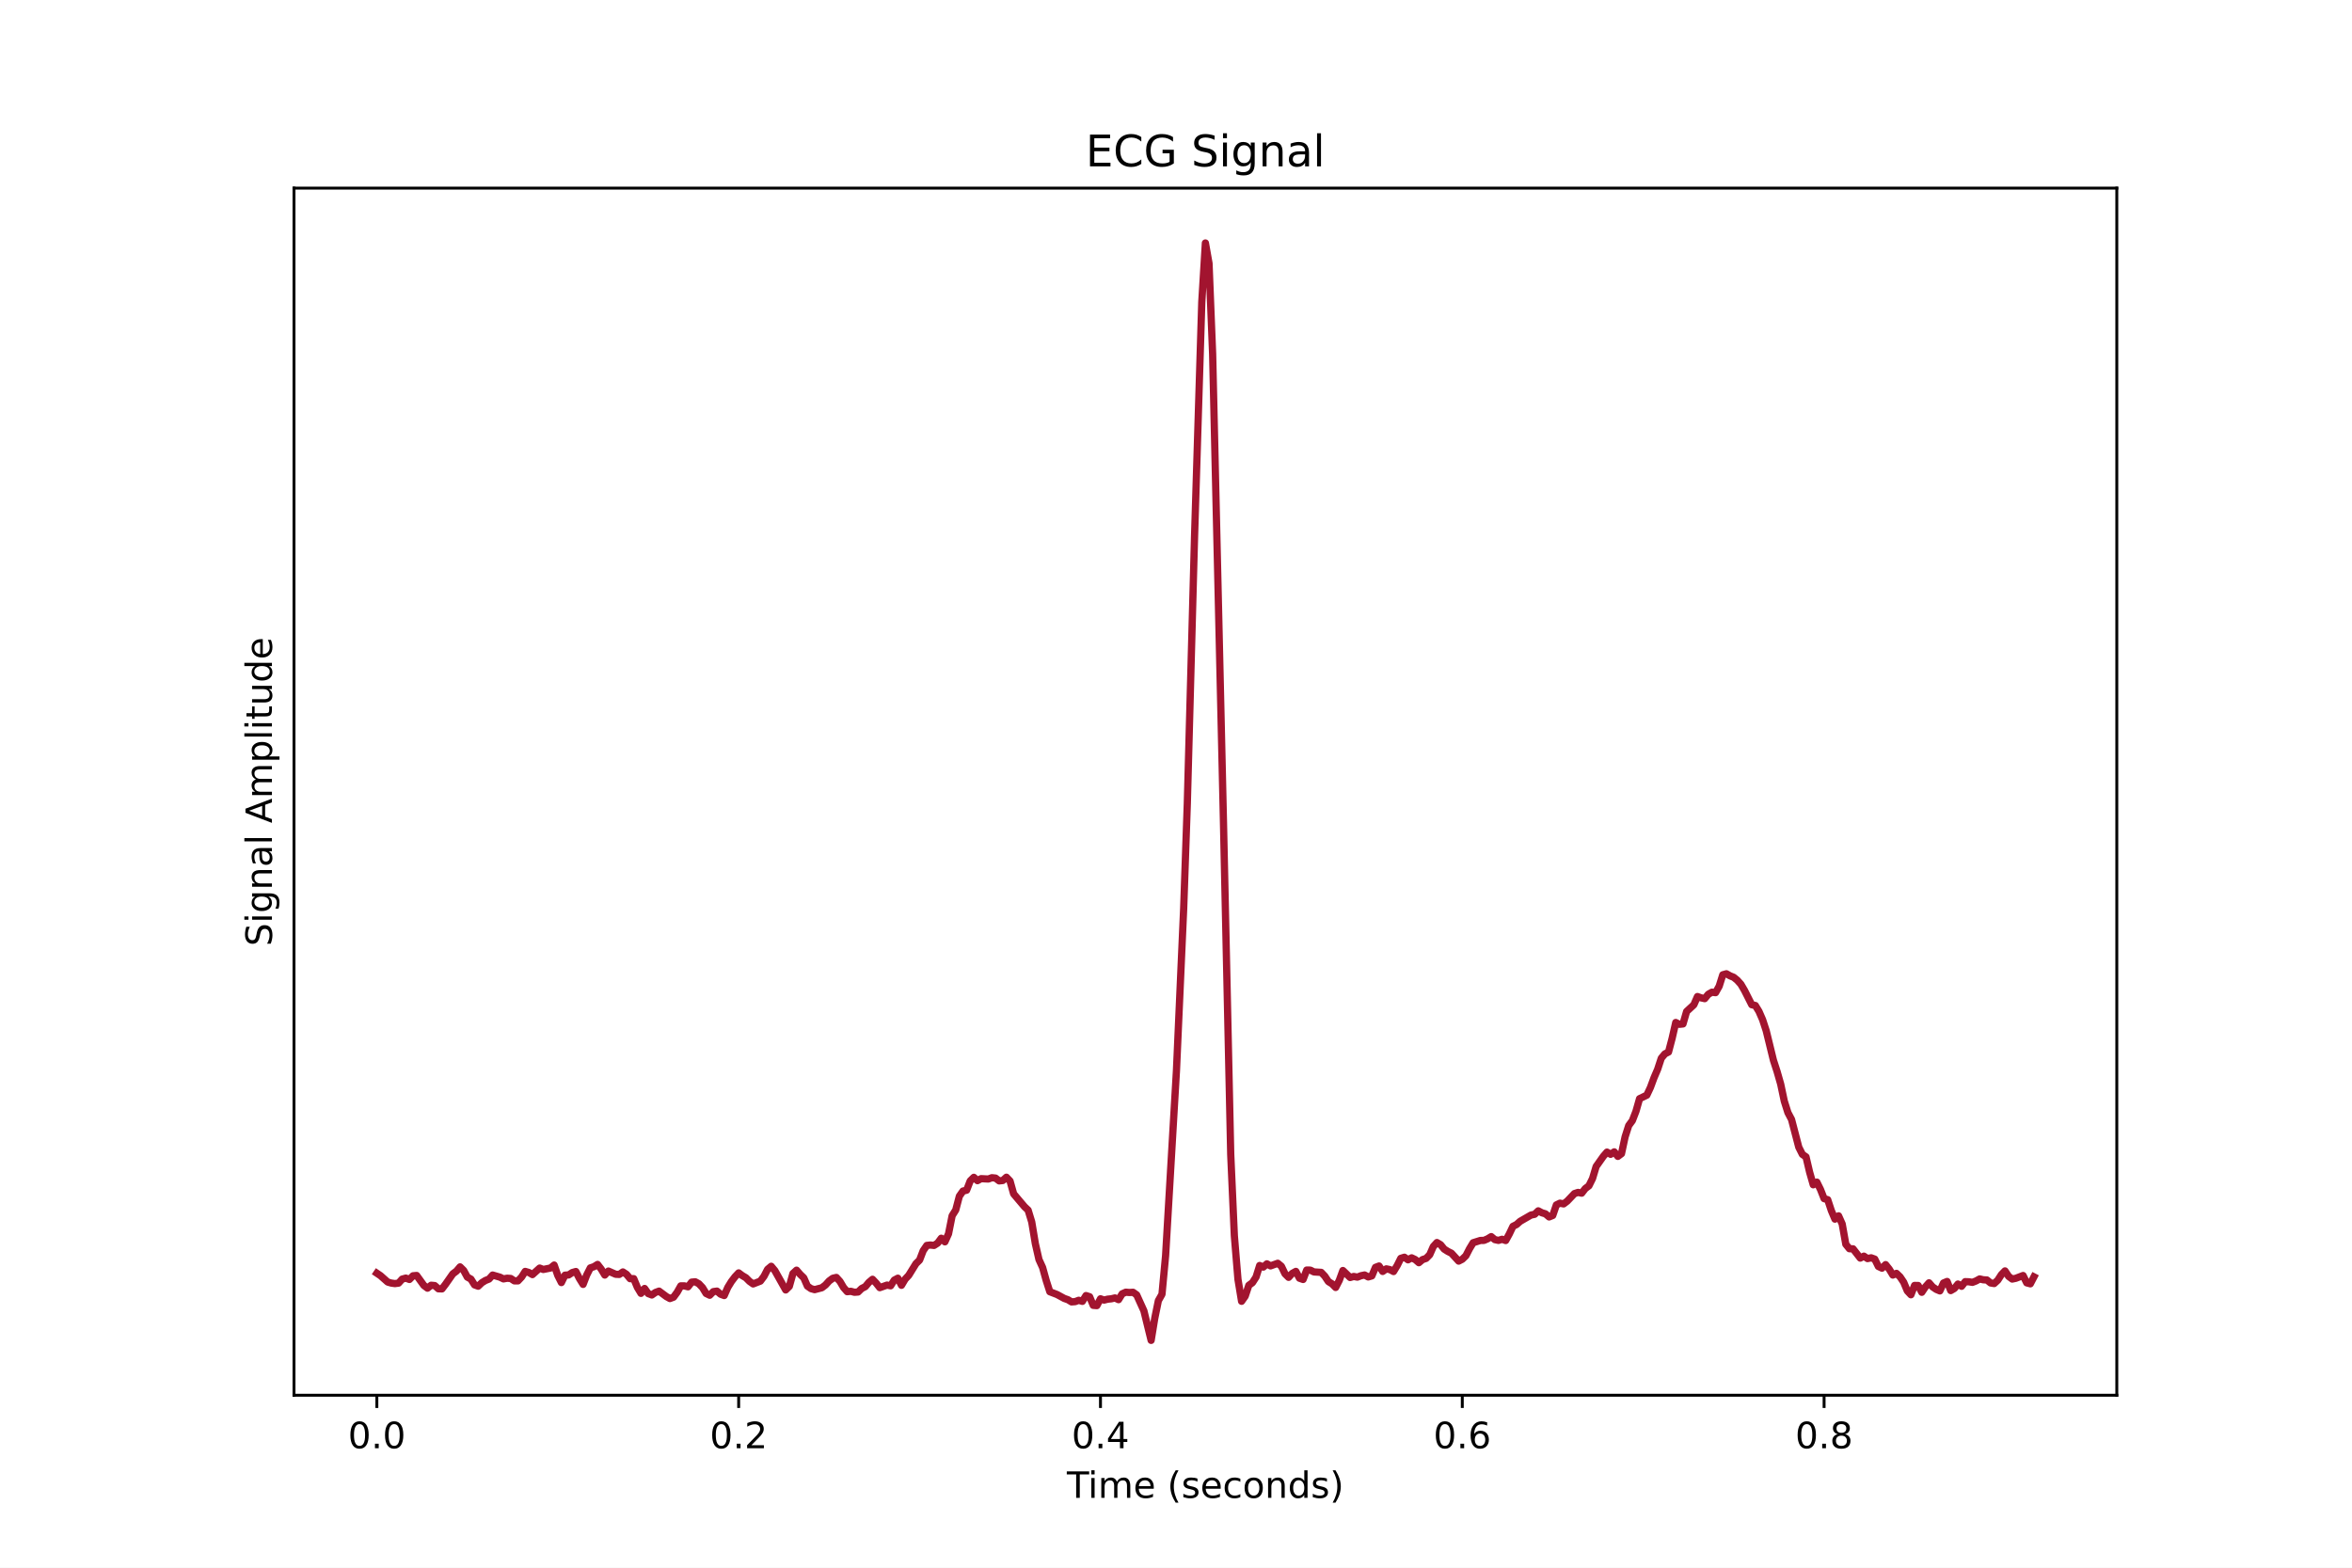
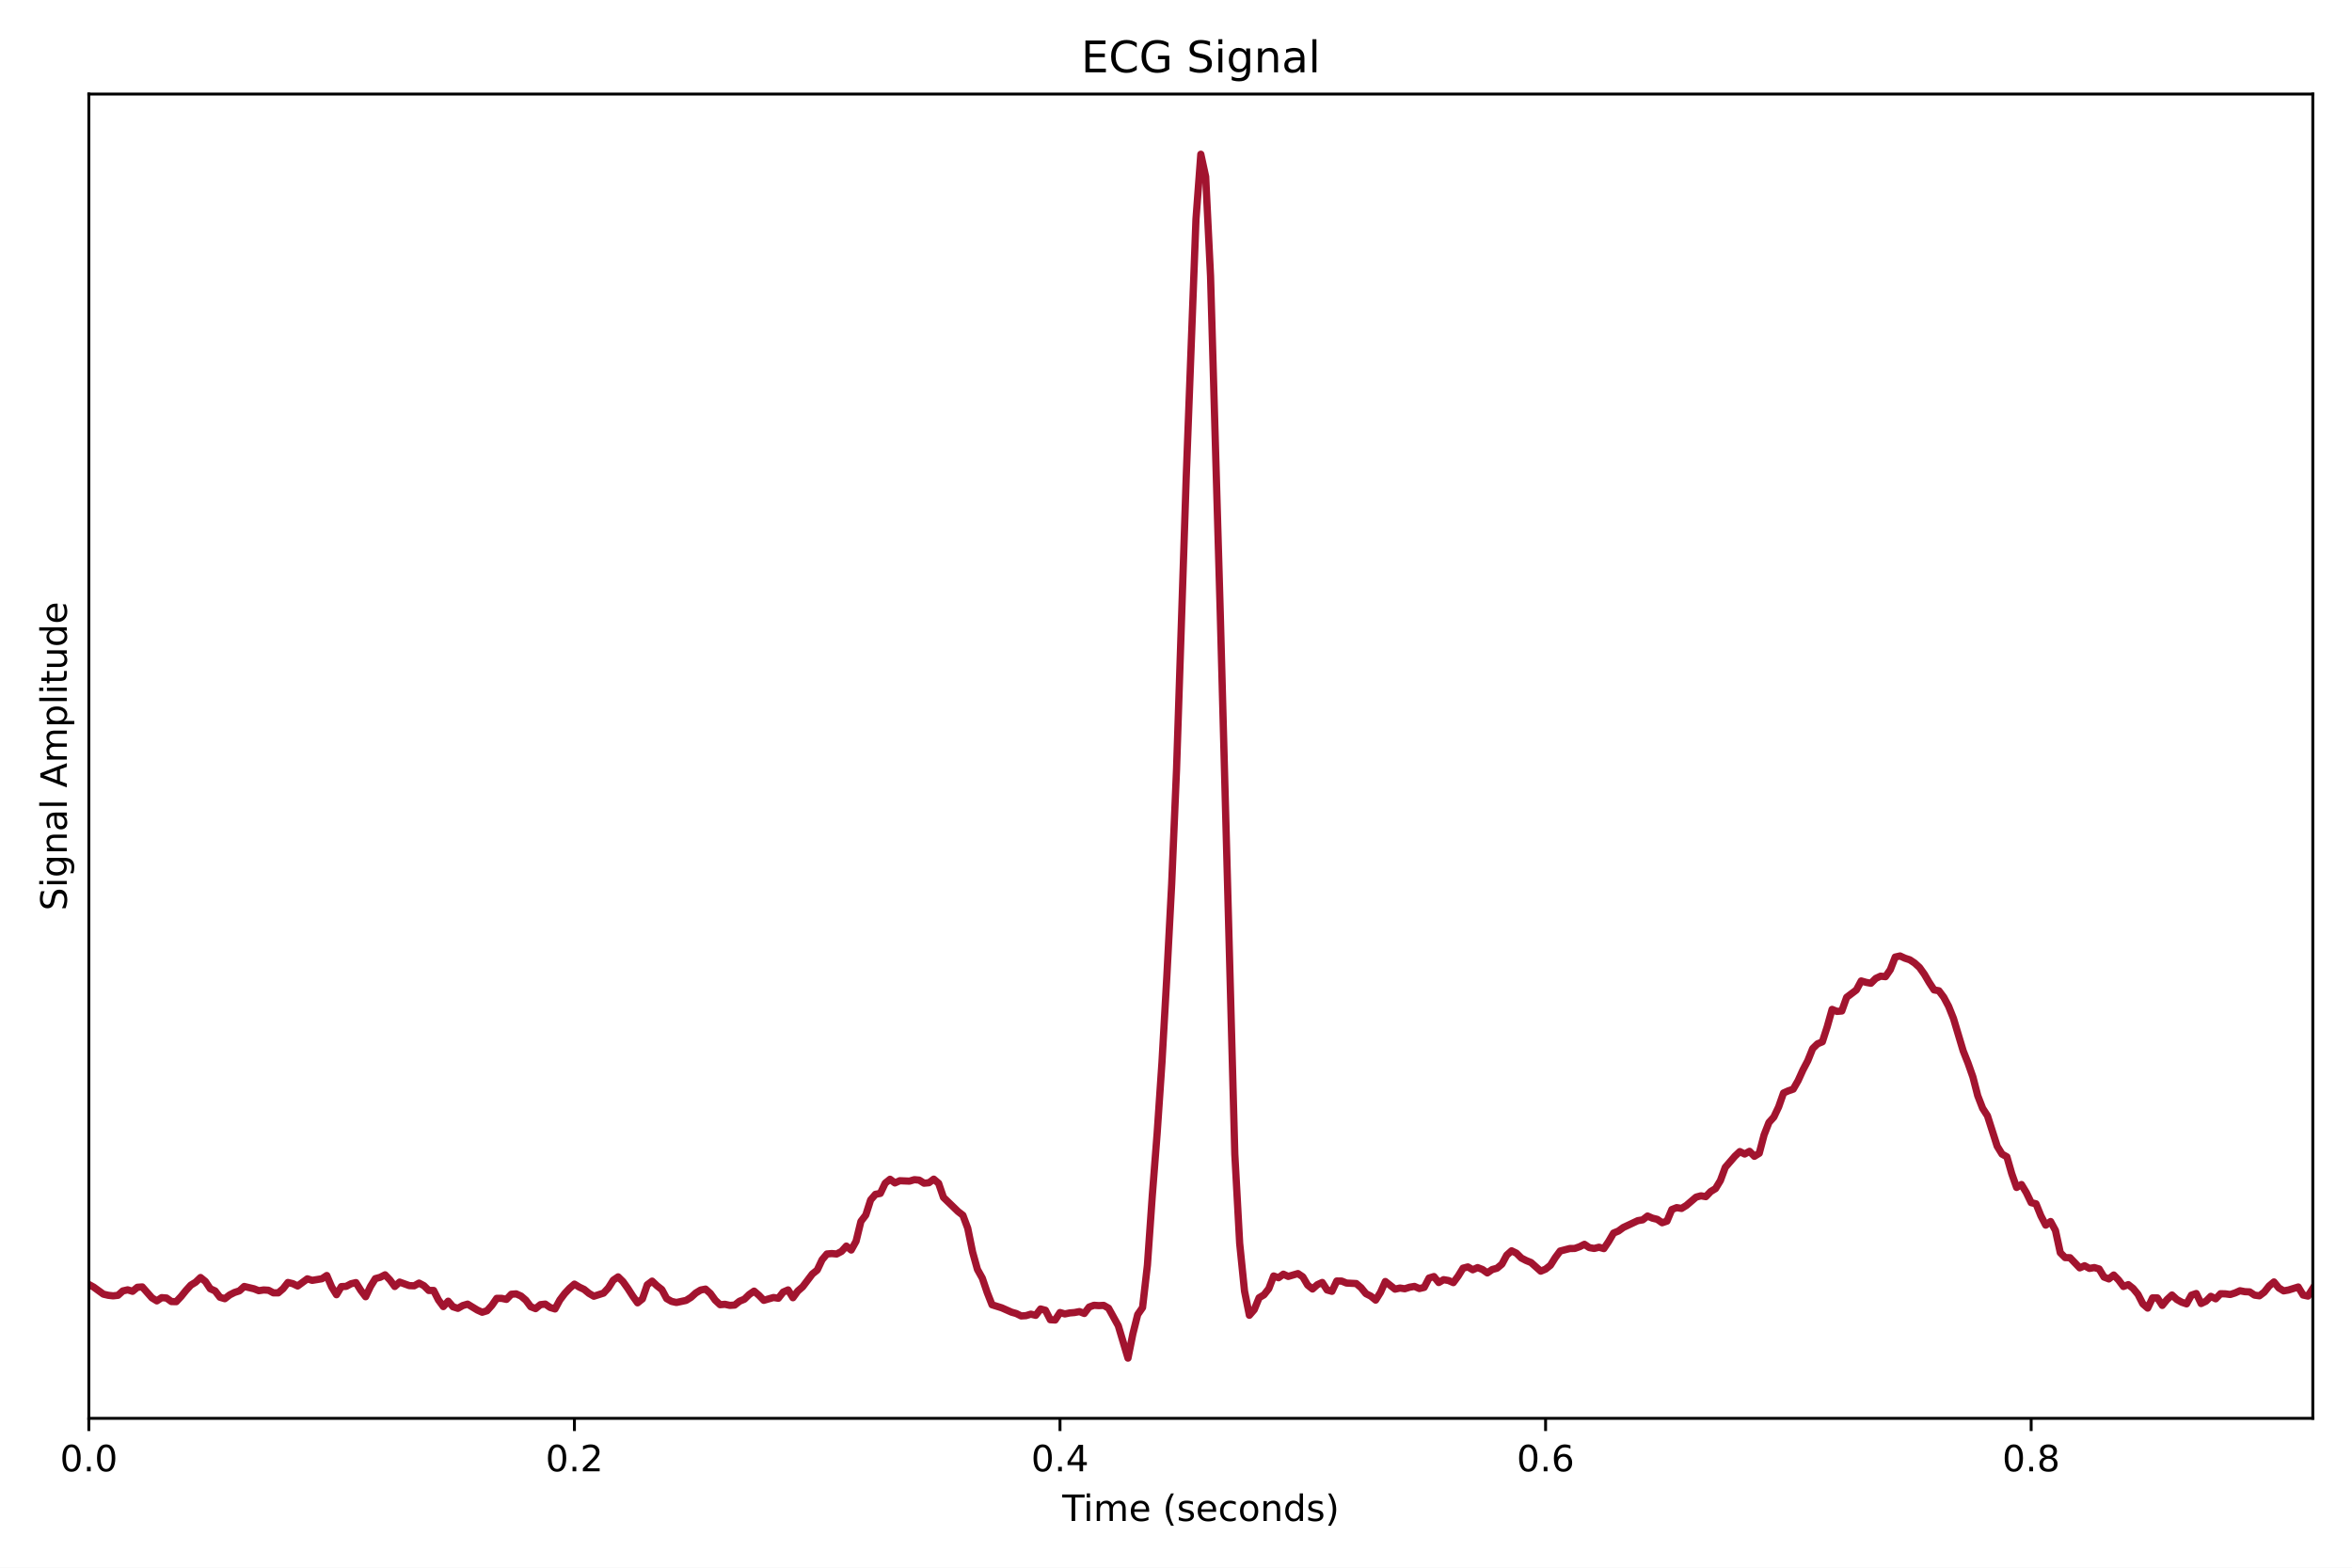
<svg xmlns="http://www.w3.org/2000/svg" xmlns:xlink="http://www.w3.org/1999/xlink" width="648pt" height="432pt" viewBox="0 0 648 432" version="1.1">
  <defs>
    <style type="text/css">*{stroke-linejoin: round; stroke-linecap: butt}</style>
  </defs>
  <g id="figure_1">
    <g id="patch_1">
      <path d="M 0 432  L 648 432  L 648 0  L 0 0  z " style="fill: #ffffff" />
    </g>
    <g id="axes_1">
      <g id="patch_2">
-         <path d="M 81 384.48  L 583.2 384.48  L 583.2 51.84  L 81 51.84  z " style="fill: #ffffff" />
+         <path d="M 24.478 390.844  L 637.2 390.844  L 637.2 25.918  L 24.478 25.918  z " style="fill: #ffffff" />
      </g>
      <g id="matplotlib.axis_1">
        <g id="xtick_1">
          <g id="line2d_1">
            <defs>
-               <path id="mf7579b52f8" d="M 0 0  L 0 3.5  " style="stroke: #000000; stroke-width: 0.8" />
+               <path id="m1f6e6f1a3e" d="M 0 0  L 0 3.5  " style="stroke: #000000; stroke-width: 0.8" />
            </defs>
            <g>
-               <use xlink:href="#mf7579b52f8" x="103.827" y="384.48" style="stroke: #000000; stroke-width: 0.8" />
+               <use xlink:href="#m1f6e6f1a3e" x="24.478" y="390.844" style="stroke: #000000; stroke-width: 0.8" />
            </g>
          </g>
          <g id="text_1">
-             <g transform="translate(95.87571 399.0784) scale(0.1 -0.1)">
+             <g transform="translate(16.52656 405.4422) scale(0.1 -0.1)">
              <defs>
                <path id="DejaVuSans-30" d="M 2034 4250  Q 1547 4250 1301 3770  Q 1056 3291 1056 2328  Q 1056 1369 1301 889  Q 1547 409 2034 409  Q 2525 409 2770 889  Q 3016 1369 3016 2328  Q 3016 3291 2770 3770  Q 2525 4250 2034 4250  z M 2034 4750  Q 2819 4750 3233 4129  Q 3647 3509 3647 2328  Q 3647 1150 3233 529  Q 2819 -91 2034 -91  Q 1250 -91 836 529  Q 422 1150 422 2328  Q 422 3509 836 4129  Q 1250 4750 2034 4750  z " transform="scale(0.015625)" />
                <path id="DejaVuSans-2e" d="M 684 794  L 1344 794  L 1344 0  L 684 0  L 684 794  z " transform="scale(0.015625)" />
              </defs>
              <use xlink:href="#DejaVuSans-30" />
              <use xlink:href="#DejaVuSans-2e" transform="translate(63.62305 0)" />
              <use xlink:href="#DejaVuSans-30" transform="translate(95.41016 0)" />
            </g>
          </g>
        </g>
        <g id="xtick_2">
          <g id="line2d_2">
            <g>
-               <use xlink:href="#mf7579b52f8" x="203.51" y="384.48" style="stroke: #000000; stroke-width: 0.8" />
+               <use xlink:href="#m1f6e6f1a3e" x="158.26" y="390.844" style="stroke: #000000; stroke-width: 0.8" />
            </g>
          </g>
          <g id="text_2">
-             <g transform="translate(195.5581 399.0784) scale(0.1 -0.1)">
+             <g transform="translate(150.3086 405.4422) scale(0.1 -0.1)">
              <defs>
                <path id="DejaVuSans-32" d="M 1228 531  L 3431 531  L 3431 0  L 469 0  L 469 531  Q 828 903 1448 1529  Q 2069 2156 2228 2338  Q 2531 2678 2651 2914  Q 2772 3150 2772 3378  Q 2772 3750 2511 3984  Q 2250 4219 1831 4219  Q 1534 4219 1204 4116  Q 875 4013 500 3803  L 500 4441  Q 881 4594 1212 4672  Q 1544 4750 1819 4750  Q 2544 4750 2975 4387  Q 3406 4025 3406 3419  Q 3406 3131 3298 2873  Q 3191 2616 2906 2266  Q 2828 2175 2409 1742  Q 1991 1309 1228 531  z " transform="scale(0.015625)" />
              </defs>
              <use xlink:href="#DejaVuSans-30" />
              <use xlink:href="#DejaVuSans-2e" transform="translate(63.62305 0)" />
              <use xlink:href="#DejaVuSans-32" transform="translate(95.41016 0)" />
            </g>
          </g>
        </g>
        <g id="xtick_3">
          <g id="line2d_3">
            <g>
-               <use xlink:href="#mf7579b52f8" x="303.192" y="384.48" style="stroke: #000000; stroke-width: 0.8" />
+               <use xlink:href="#m1f6e6f1a3e" x="292.042" y="390.844" style="stroke: #000000; stroke-width: 0.8" />
            </g>
          </g>
          <g id="text_3">
-             <g transform="translate(295.2405 399.0784) scale(0.1 -0.1)">
+             <g transform="translate(284.0907 405.4422) scale(0.1 -0.1)">
              <defs>
                <path id="DejaVuSans-34" d="M 2419 4116  L 825 1625  L 2419 1625  L 2419 4116  z M 2253 4666  L 3047 4666  L 3047 1625  L 3713 1625  L 3713 1100  L 3047 1100  L 3047 0  L 2419 0  L 2419 1100  L 313 1100  L 313 1709  L 2253 4666  z " transform="scale(0.015625)" />
              </defs>
              <use xlink:href="#DejaVuSans-30" />
              <use xlink:href="#DejaVuSans-2e" transform="translate(63.62305 0)" />
              <use xlink:href="#DejaVuSans-34" transform="translate(95.41016 0)" />
            </g>
          </g>
        </g>
        <g id="xtick_4">
          <g id="line2d_4">
            <g>
-               <use xlink:href="#mf7579b52f8" x="402.875" y="384.48" style="stroke: #000000; stroke-width: 0.8" />
+               <use xlink:href="#m1f6e6f1a3e" x="425.824" y="390.844" style="stroke: #000000; stroke-width: 0.8" />
            </g>
          </g>
          <g id="text_4">
-             <g transform="translate(394.923 399.0784) scale(0.1 -0.1)">
+             <g transform="translate(417.8728 405.4422) scale(0.1 -0.1)">
              <defs>
                <path id="DejaVuSans-36" d="M 2113 2584  Q 1688 2584 1439 2293  Q 1191 2003 1191 1497  Q 1191 994 1439 701  Q 1688 409 2113 409  Q 2538 409 2786 701  Q 3034 994 3034 1497  Q 3034 2003 2786 2293  Q 2538 2584 2113 2584  z M 3366 4563  L 3366 3988  Q 3128 4100 2886 4159  Q 2644 4219 2406 4219  Q 1781 4219 1451 3797  Q 1122 3375 1075 2522  Q 1259 2794 1537 2939  Q 1816 3084 2150 3084  Q 2853 3084 3261 2657  Q 3669 2231 3669 1497  Q 3669 778 3244 343  Q 2819 -91 2113 -91  Q 1303 -91 875 529  Q 447 1150 447 2328  Q 447 3434 972 4092  Q 1497 4750 2381 4750  Q 2619 4750 2861 4703  Q 3103 4656 3366 4563  z " transform="scale(0.015625)" />
              </defs>
              <use xlink:href="#DejaVuSans-30" />
              <use xlink:href="#DejaVuSans-2e" transform="translate(63.62305 0)" />
              <use xlink:href="#DejaVuSans-36" transform="translate(95.41016 0)" />
            </g>
          </g>
        </g>
        <g id="xtick_5">
          <g id="line2d_5">
            <g>
-               <use xlink:href="#mf7579b52f8" x="502.557" y="384.48" style="stroke: #000000; stroke-width: 0.8" />
+               <use xlink:href="#m1f6e6f1a3e" x="559.606" y="390.844" style="stroke: #000000; stroke-width: 0.8" />
            </g>
          </g>
          <g id="text_5">
-             <g transform="translate(494.6054 399.0784) scale(0.1 -0.1)">
+             <g transform="translate(551.6548 405.4422) scale(0.1 -0.1)">
              <defs>
                <path id="DejaVuSans-38" d="M 2034 2216  Q 1584 2216 1326 1975  Q 1069 1734 1069 1313  Q 1069 891 1326 650  Q 1584 409 2034 409  Q 2484 409 2743 651  Q 3003 894 3003 1313  Q 3003 1734 2745 1975  Q 2488 2216 2034 2216  z M 1403 2484  Q 997 2584 770 2862  Q 544 3141 544 3541  Q 544 4100 942 4425  Q 1341 4750 2034 4750  Q 2731 4750 3128 4425  Q 3525 4100 3525 3541  Q 3525 3141 3298 2862  Q 3072 2584 2669 2484  Q 3125 2378 3379 2068  Q 3634 1759 3634 1313  Q 3634 634 3220 271  Q 2806 -91 2034 -91  Q 1263 -91 848 271  Q 434 634 434 1313  Q 434 1759 690 2068  Q 947 2378 1403 2484  z M 1172 3481  Q 1172 3119 1398 2916  Q 1625 2713 2034 2713  Q 2441 2713 2670 2916  Q 2900 3119 2900 3481  Q 2900 3844 2670 4047  Q 2441 4250 2034 4250  Q 1625 4250 1398 4047  Q 1172 3844 1172 3481  z " transform="scale(0.015625)" />
              </defs>
              <use xlink:href="#DejaVuSans-30" />
              <use xlink:href="#DejaVuSans-2e" transform="translate(63.62305 0)" />
              <use xlink:href="#DejaVuSans-38" transform="translate(95.41016 0)" />
            </g>
          </g>
        </g>
        <g id="text_6">
-           <g transform="translate(293.9383 412.7566) scale(0.1 -0.1)">
+           <g transform="translate(292.6773 419.1203) scale(0.1 -0.1)">
            <defs>
              <path id="DejaVuSans-54" d="M -19 4666  L 3928 4666  L 3928 4134  L 2272 4134  L 2272 0  L 1638 0  L 1638 4134  L -19 4134  L -19 4666  z " transform="scale(0.015625)" />
              <path id="DejaVuSans-69" d="M 603 3500  L 1178 3500  L 1178 0  L 603 0  L 603 3500  z M 603 4863  L 1178 4863  L 1178 4134  L 603 4134  L 603 4863  z " transform="scale(0.015625)" />
              <path id="DejaVuSans-6d" d="M 3328 2828  Q 3544 3216 3844 3400  Q 4144 3584 4550 3584  Q 5097 3584 5394 3201  Q 5691 2819 5691 2113  L 5691 0  L 5113 0  L 5113 2094  Q 5113 2597 4934 2840  Q 4756 3084 4391 3084  Q 3944 3084 3684 2787  Q 3425 2491 3425 1978  L 3425 0  L 2847 0  L 2847 2094  Q 2847 2600 2669 2842  Q 2491 3084 2119 3084  Q 1678 3084 1418 2786  Q 1159 2488 1159 1978  L 1159 0  L 581 0  L 581 3500  L 1159 3500  L 1159 2956  Q 1356 3278 1631 3431  Q 1906 3584 2284 3584  Q 2666 3584 2933 3390  Q 3200 3197 3328 2828  z " transform="scale(0.015625)" />
              <path id="DejaVuSans-65" d="M 3597 1894  L 3597 1613  L 953 1613  Q 991 1019 1311 708  Q 1631 397 2203 397  Q 2534 397 2845 478  Q 3156 559 3463 722  L 3463 178  Q 3153 47 2828 -22  Q 2503 -91 2169 -91  Q 1331 -91 842 396  Q 353 884 353 1716  Q 353 2575 817 3079  Q 1281 3584 2069 3584  Q 2775 3584 3186 3129  Q 3597 2675 3597 1894  z M 3022 2063  Q 3016 2534 2758 2815  Q 2500 3097 2075 3097  Q 1594 3097 1305 2825  Q 1016 2553 972 2059  L 3022 2063  z " transform="scale(0.015625)" />
              <path id="DejaVuSans-20" transform="scale(0.015625)" />
              <path id="DejaVuSans-28" d="M 1984 4856  Q 1566 4138 1362 3434  Q 1159 2731 1159 2009  Q 1159 1288 1364 580  Q 1569 -128 1984 -844  L 1484 -844  Q 1016 -109 783 600  Q 550 1309 550 2009  Q 550 2706 781 3412  Q 1013 4119 1484 4856  L 1984 4856  z " transform="scale(0.015625)" />
              <path id="DejaVuSans-73" d="M 2834 3397  L 2834 2853  Q 2591 2978 2328 3040  Q 2066 3103 1784 3103  Q 1356 3103 1142 2972  Q 928 2841 928 2578  Q 928 2378 1081 2264  Q 1234 2150 1697 2047  L 1894 2003  Q 2506 1872 2764 1633  Q 3022 1394 3022 966  Q 3022 478 2636 193  Q 2250 -91 1575 -91  Q 1294 -91 989 -36  Q 684 19 347 128  L 347 722  Q 666 556 975 473  Q 1284 391 1588 391  Q 1994 391 2212 530  Q 2431 669 2431 922  Q 2431 1156 2273 1281  Q 2116 1406 1581 1522  L 1381 1569  Q 847 1681 609 1914  Q 372 2147 372 2553  Q 372 3047 722 3315  Q 1072 3584 1716 3584  Q 2034 3584 2315 3537  Q 2597 3491 2834 3397  z " transform="scale(0.015625)" />
              <path id="DejaVuSans-63" d="M 3122 3366  L 3122 2828  Q 2878 2963 2633 3030  Q 2388 3097 2138 3097  Q 1578 3097 1268 2742  Q 959 2388 959 1747  Q 959 1106 1268 751  Q 1578 397 2138 397  Q 2388 397 2633 464  Q 2878 531 3122 666  L 3122 134  Q 2881 22 2623 -34  Q 2366 -91 2075 -91  Q 1284 -91 818 406  Q 353 903 353 1747  Q 353 2603 823 3093  Q 1294 3584 2113 3584  Q 2378 3584 2631 3529  Q 2884 3475 3122 3366  z " transform="scale(0.015625)" />
              <path id="DejaVuSans-6f" d="M 1959 3097  Q 1497 3097 1228 2736  Q 959 2375 959 1747  Q 959 1119 1226 758  Q 1494 397 1959 397  Q 2419 397 2687 759  Q 2956 1122 2956 1747  Q 2956 2369 2687 2733  Q 2419 3097 1959 3097  z M 1959 3584  Q 2709 3584 3137 3096  Q 3566 2609 3566 1747  Q 3566 888 3137 398  Q 2709 -91 1959 -91  Q 1206 -91 779 398  Q 353 888 353 1747  Q 353 2609 779 3096  Q 1206 3584 1959 3584  z " transform="scale(0.015625)" />
              <path id="DejaVuSans-6e" d="M 3513 2113  L 3513 0  L 2938 0  L 2938 2094  Q 2938 2591 2744 2837  Q 2550 3084 2163 3084  Q 1697 3084 1428 2787  Q 1159 2491 1159 1978  L 1159 0  L 581 0  L 581 3500  L 1159 3500  L 1159 2956  Q 1366 3272 1645 3428  Q 1925 3584 2291 3584  Q 2894 3584 3203 3211  Q 3513 2838 3513 2113  z " transform="scale(0.015625)" />
              <path id="DejaVuSans-64" d="M 2906 2969  L 2906 4863  L 3481 4863  L 3481 0  L 2906 0  L 2906 525  Q 2725 213 2448 61  Q 2172 -91 1784 -91  Q 1150 -91 751 415  Q 353 922 353 1747  Q 353 2572 751 3078  Q 1150 3584 1784 3584  Q 2172 3584 2448 3432  Q 2725 3281 2906 2969  z M 947 1747  Q 947 1113 1208 752  Q 1469 391 1925 391  Q 2381 391 2643 752  Q 2906 1113 2906 1747  Q 2906 2381 2643 2742  Q 2381 3103 1925 3103  Q 1469 3103 1208 2742  Q 947 2381 947 1747  z " transform="scale(0.015625)" />
              <path id="DejaVuSans-29" d="M 513 4856  L 1013 4856  Q 1481 4119 1714 3412  Q 1947 2706 1947 2009  Q 1947 1309 1714 600  Q 1481 -109 1013 -844  L 513 -844  Q 928 -128 1133 580  Q 1338 1288 1338 2009  Q 1338 2731 1133 3434  Q 928 4138 513 4856  z " transform="scale(0.015625)" />
            </defs>
            <use xlink:href="#DejaVuSans-54" />
            <use xlink:href="#DejaVuSans-69" transform="translate(57.95898 0)" />
            <use xlink:href="#DejaVuSans-6d" transform="translate(85.74219 0)" />
            <use xlink:href="#DejaVuSans-65" transform="translate(183.1543 0)" />
            <use xlink:href="#DejaVuSans-20" transform="translate(244.6777 0)" />
            <use xlink:href="#DejaVuSans-28" transform="translate(276.4648 0)" />
            <use xlink:href="#DejaVuSans-73" transform="translate(315.4785 0)" />
            <use xlink:href="#DejaVuSans-65" transform="translate(367.5781 0)" />
            <use xlink:href="#DejaVuSans-63" transform="translate(429.1016 0)" />
            <use xlink:href="#DejaVuSans-6f" transform="translate(484.082 0)" />
            <use xlink:href="#DejaVuSans-6e" transform="translate(545.2637 0)" />
            <use xlink:href="#DejaVuSans-64" transform="translate(608.6426 0)" />
            <use xlink:href="#DejaVuSans-73" transform="translate(672.1191 0)" />
            <use xlink:href="#DejaVuSans-29" transform="translate(724.2188 0)" />
          </g>
        </g>
      </g>
      <g id="matplotlib.axis_2">
        <g id="text_7">
-           <g transform="translate(74.92031 260.7311) rotate(-90) scale(0.1 -0.1)">
+           <g transform="translate(18.39844 250.952) rotate(-90) scale(0.1 -0.1)">
            <defs>
              <path id="DejaVuSans-53" d="M 3425 4513  L 3425 3897  Q 3066 4069 2747 4153  Q 2428 4238 2131 4238  Q 1616 4238 1336 4038  Q 1056 3838 1056 3469  Q 1056 3159 1242 3001  Q 1428 2844 1947 2747  L 2328 2669  Q 3034 2534 3370 2195  Q 3706 1856 3706 1288  Q 3706 609 3251 259  Q 2797 -91 1919 -91  Q 1588 -91 1214 -16  Q 841 59 441 206  L 441 856  Q 825 641 1194 531  Q 1563 422 1919 422  Q 2459 422 2753 634  Q 3047 847 3047 1241  Q 3047 1584 2836 1778  Q 2625 1972 2144 2069  L 1759 2144  Q 1053 2284 737 2584  Q 422 2884 422 3419  Q 422 4038 858 4394  Q 1294 4750 2059 4750  Q 2388 4750 2728 4690  Q 3069 4631 3425 4513  z " transform="scale(0.015625)" />
              <path id="DejaVuSans-67" d="M 2906 1791  Q 2906 2416 2648 2759  Q 2391 3103 1925 3103  Q 1463 3103 1205 2759  Q 947 2416 947 1791  Q 947 1169 1205 825  Q 1463 481 1925 481  Q 2391 481 2648 825  Q 2906 1169 2906 1791  z M 3481 434  Q 3481 -459 3084 -895  Q 2688 -1331 1869 -1331  Q 1566 -1331 1297 -1286  Q 1028 -1241 775 -1147  L 775 -588  Q 1028 -725 1275 -790  Q 1522 -856 1778 -856  Q 2344 -856 2625 -561  Q 2906 -266 2906 331  L 2906 616  Q 2728 306 2450 153  Q 2172 0 1784 0  Q 1141 0 747 490  Q 353 981 353 1791  Q 353 2603 747 3093  Q 1141 3584 1784 3584  Q 2172 3584 2450 3431  Q 2728 3278 2906 2969  L 2906 3500  L 3481 3500  L 3481 434  z " transform="scale(0.015625)" />
              <path id="DejaVuSans-61" d="M 2194 1759  Q 1497 1759 1228 1600  Q 959 1441 959 1056  Q 959 750 1161 570  Q 1363 391 1709 391  Q 2188 391 2477 730  Q 2766 1069 2766 1631  L 2766 1759  L 2194 1759  z M 3341 1997  L 3341 0  L 2766 0  L 2766 531  Q 2569 213 2275 61  Q 1981 -91 1556 -91  Q 1019 -91 701 211  Q 384 513 384 1019  Q 384 1609 779 1909  Q 1175 2209 1959 2209  L 2766 2209  L 2766 2266  Q 2766 2663 2505 2880  Q 2244 3097 1772 3097  Q 1472 3097 1187 3025  Q 903 2953 641 2809  L 641 3341  Q 956 3463 1253 3523  Q 1550 3584 1831 3584  Q 2591 3584 2966 3190  Q 3341 2797 3341 1997  z " transform="scale(0.015625)" />
              <path id="DejaVuSans-6c" d="M 603 4863  L 1178 4863  L 1178 0  L 603 0  L 603 4863  z " transform="scale(0.015625)" />
              <path id="DejaVuSans-41" d="M 2188 4044  L 1331 1722  L 3047 1722  L 2188 4044  z M 1831 4666  L 2547 4666  L 4325 0  L 3669 0  L 3244 1197  L 1141 1197  L 716 0  L 50 0  L 1831 4666  z " transform="scale(0.015625)" />
              <path id="DejaVuSans-70" d="M 1159 525  L 1159 -1331  L 581 -1331  L 581 3500  L 1159 3500  L 1159 2969  Q 1341 3281 1617 3432  Q 1894 3584 2278 3584  Q 2916 3584 3314 3078  Q 3713 2572 3713 1747  Q 3713 922 3314 415  Q 2916 -91 2278 -91  Q 1894 -91 1617 61  Q 1341 213 1159 525  z M 3116 1747  Q 3116 2381 2855 2742  Q 2594 3103 2138 3103  Q 1681 3103 1420 2742  Q 1159 2381 1159 1747  Q 1159 1113 1420 752  Q 1681 391 2138 391  Q 2594 391 2855 752  Q 3116 1113 3116 1747  z " transform="scale(0.015625)" />
              <path id="DejaVuSans-74" d="M 1172 4494  L 1172 3500  L 2356 3500  L 2356 3053  L 1172 3053  L 1172 1153  Q 1172 725 1289 603  Q 1406 481 1766 481  L 2356 481  L 2356 0  L 1766 0  Q 1100 0 847 248  Q 594 497 594 1153  L 594 3053  L 172 3053  L 172 3500  L 594 3500  L 594 4494  L 1172 4494  z " transform="scale(0.015625)" />
              <path id="DejaVuSans-75" d="M 544 1381  L 544 3500  L 1119 3500  L 1119 1403  Q 1119 906 1312 657  Q 1506 409 1894 409  Q 2359 409 2629 706  Q 2900 1003 2900 1516  L 2900 3500  L 3475 3500  L 3475 0  L 2900 0  L 2900 538  Q 2691 219 2414 64  Q 2138 -91 1772 -91  Q 1169 -91 856 284  Q 544 659 544 1381  z M 1991 3584  L 1991 3584  z " transform="scale(0.015625)" />
            </defs>
            <use xlink:href="#DejaVuSans-53" />
            <use xlink:href="#DejaVuSans-69" transform="translate(63.47656 0)" />
            <use xlink:href="#DejaVuSans-67" transform="translate(91.25977 0)" />
            <use xlink:href="#DejaVuSans-6e" transform="translate(154.7363 0)" />
            <use xlink:href="#DejaVuSans-61" transform="translate(218.1152 0)" />
            <use xlink:href="#DejaVuSans-6c" transform="translate(279.3945 0)" />
            <use xlink:href="#DejaVuSans-20" transform="translate(307.1777 0)" />
            <use xlink:href="#DejaVuSans-41" transform="translate(338.9648 0)" />
            <use xlink:href="#DejaVuSans-6d" transform="translate(407.373 0)" />
            <use xlink:href="#DejaVuSans-70" transform="translate(504.7852 0)" />
            <use xlink:href="#DejaVuSans-6c" transform="translate(568.2617 0)" />
            <use xlink:href="#DejaVuSans-69" transform="translate(596.0449 0)" />
            <use xlink:href="#DejaVuSans-74" transform="translate(623.8281 0)" />
            <use xlink:href="#DejaVuSans-75" transform="translate(663.0371 0)" />
            <use xlink:href="#DejaVuSans-64" transform="translate(726.416 0)" />
            <use xlink:href="#DejaVuSans-65" transform="translate(789.8926 0)" />
          </g>
        </g>
      </g>
      <g id="line2d_6">
-         <path d="M 103.827 350.851  L 104.824 351.525  L 106.818 353.292  L 107.815 353.575  L 108.811 353.711  L 109.808 353.58  L 110.805 352.479  L 111.802 352.201  L 112.799 352.575  L 113.796 351.562  L 114.792 351.473  L 116.786 354.226  L 117.783 354.975  L 118.78 354.166  L 119.776 354.261  L 120.773 355.145  L 121.77 355.173  L 122.767 353.869  L 124.761 351.024  L 125.757 350.278  L 126.754 349.108  L 127.751 350.097  L 128.748 351.923  L 129.745 352.478  L 130.742 354.068  L 131.738 354.43  L 132.735 353.481  L 133.732 352.86  L 134.729 352.464  L 135.726 351.359  L 137.719 351.937  L 138.716 352.421  L 139.713 352.236  L 140.71 352.305  L 141.707 352.956  L 142.703 352.965  L 143.7 351.915  L 144.697 350.356  L 145.694 350.648  L 146.691 351.235  L 148.684 349.44  L 149.681 349.82  L 151.675 349.421  L 152.672 348.604  L 153.668 351.449  L 154.665 353.43  L 155.662 351.39  L 156.659 351.329  L 157.656 350.675  L 158.653 350.385  L 159.649 352.327  L 160.646 353.933  L 161.643 351.354  L 162.64 349.388  L 163.637 349.057  L 164.634 348.434  L 165.63 349.711  L 166.627 351.36  L 167.624 350.261  L 169.618 351.143  L 170.614 351.189  L 171.611 350.507  L 172.608 351.159  L 173.605 352.361  L 174.602 352.356  L 175.599 354.752  L 176.595 356.407  L 177.592 355.06  L 178.589 356.466  L 179.586 356.853  L 180.583 356.154  L 181.58 355.791  L 183.573 357.278  L 184.57 357.833  L 185.567 357.457  L 186.564 356.103  L 187.56 354.344  L 188.557 354.341  L 189.554 354.598  L 190.551 353.314  L 191.548 353.217  L 192.545 353.761  L 193.541 354.81  L 194.538 356.438  L 195.535 356.925  L 196.532 355.923  L 197.529 355.785  L 198.526 356.636  L 199.522 357.004  L 200.519 354.752  L 201.516 353.132  L 202.513 351.821  L 203.51 350.767  L 204.507 351.515  L 205.503 352.099  L 206.5 353.097  L 207.497 353.806  L 209.491 353.029  L 210.487 351.706  L 211.484 349.778  L 212.481 348.944  L 213.478 350.137  L 216.468 355.462  L 217.465 354.482  L 218.462 350.931  L 219.459 350.016  L 220.456 351.176  L 221.453 352.136  L 222.449 354.407  L 223.446 355.105  L 224.443 355.381  L 226.437 354.858  L 227.433 354.096  L 228.43 352.993  L 229.427 352.252  L 230.424 352.018  L 231.421 353.121  L 232.418 354.806  L 233.414 355.938  L 234.411 355.836  L 235.408 356.105  L 236.405 356.03  L 237.402 355.065  L 238.399 354.557  L 239.395 353.366  L 240.392 352.528  L 241.389 353.581  L 242.386 354.835  L 244.379 354.127  L 245.376 354.319  L 246.373 352.757  L 247.37 352.226  L 248.367 354.184  L 249.364 352.507  L 250.36 351.445  L 252.354 348.221  L 253.351 347.24  L 254.348 344.648  L 255.345 343.195  L 256.341 343.09  L 257.338 343.196  L 258.335 342.555  L 259.332 341.215  L 260.329 342.204  L 261.325 339.999  L 262.322 335.009  L 263.319 333.424  L 264.316 329.618  L 265.313 328.211  L 266.31 327.978  L 267.306 325.411  L 268.303 324.43  L 269.3 325.347  L 270.297 324.796  L 272.291 324.899  L 273.287 324.536  L 274.284 324.644  L 275.281 325.412  L 276.278 325.304  L 277.275 324.401  L 278.271 325.442  L 279.268 328.988  L 282.259 332.524  L 283.256 333.471  L 284.252 336.732  L 285.249 342.716  L 286.246 347.084  L 287.243 349.272  L 288.24 352.858  L 289.237 355.957  L 291.23 356.724  L 293.224 357.807  L 294.221 358.154  L 295.218 358.758  L 296.214 358.683  L 297.211 358.313  L 298.208 358.608  L 299.205 357.013  L 300.202 357.336  L 301.198 359.71  L 302.195 359.782  L 303.192 357.905  L 304.189 358.255  L 305.186 358.006  L 306.183 357.901  L 307.179 357.667  L 308.176 358.138  L 309.173 356.527  L 310.17 356.083  L 311.167 356.168  L 312.164 356.107  L 313.16 356.81  L 315.154 361.214  L 317.148 369.36  L 318.144 363.291  L 319.141 358.412  L 320.138 356.653  L 321.135 346.014  L 324.125 295.02  L 326.119 250.21  L 327.116 221.431  L 329.11 147.874  L 331.103 83.294  L 332.1 66.96  L 333.097 72.595  L 334.094 97.576  L 337.084 226.783  L 339.078 318.107  L 340.075 340.513  L 341.071 352.525  L 342.068 358.592  L 343.065 357.184  L 344.062 354.191  L 345.059 353.459  L 346.056 351.91  L 347.052 348.723  L 348.049 349.164  L 349.046 348.273  L 350.043 348.834  L 352.036 348.116  L 353.033 348.936  L 354.03 351.012  L 355.027 351.992  L 356.024 350.904  L 357.021 350.351  L 358.017 352.232  L 359.014 352.577  L 360.011 349.984  L 361.008 350  L 362.005 350.499  L 363.998 350.62  L 364.995 351.662  L 365.992 353.162  L 366.989 353.775  L 367.986 354.781  L 368.982 352.836  L 369.979 350.111  L 371.973 352.035  L 372.97 351.749  L 373.967 351.933  L 374.963 351.548  L 375.96 351.342  L 376.957 351.879  L 377.954 351.592  L 378.951 349.241  L 379.948 348.867  L 380.944 350.364  L 381.941 349.653  L 382.938 349.858  L 383.935 350.391  L 384.932 348.742  L 385.929 346.759  L 386.925 346.448  L 387.922 347.161  L 388.919 346.617  L 389.916 347.09  L 390.913 347.953  L 391.909 347.104  L 392.906 346.773  L 393.903 345.758  L 394.9 343.482  L 395.897 342.4  L 396.894 342.999  L 397.89 344.213  L 398.887 344.843  L 399.884 345.337  L 401.878 347.515  L 402.875 347.004  L 403.871 346.038  L 404.868 344.098  L 405.865 342.453  L 407.859 341.827  L 408.855 341.808  L 409.852 341.378  L 410.849 340.769  L 411.846 341.595  L 412.843 341.811  L 413.84 341.499  L 414.836 341.846  L 415.833 340.032  L 416.83 337.938  L 417.827 337.434  L 418.824 336.546  L 421.814 334.824  L 422.811 334.619  L 423.808 333.666  L 424.805 334.197  L 425.801 334.496  L 426.798 335.347  L 427.795 334.941  L 428.792 332.034  L 429.789 331.553  L 430.786 331.754  L 431.782 331  L 433.776 328.912  L 434.773 328.586  L 435.77 328.795  L 436.767 327.517  L 437.763 326.771  L 438.76 324.756  L 439.757 321.437  L 441.751 318.619  L 442.747 317.476  L 443.744 318.086  L 444.741 317.413  L 445.738 318.659  L 446.735 317.908  L 447.732 313.284  L 448.728 310.163  L 449.725 308.817  L 450.722 306.239  L 451.719 302.755  L 453.713 301.791  L 454.709 299.666  L 455.706 296.971  L 456.703 294.645  L 457.7 291.606  L 458.697 290.41  L 459.693 289.902  L 460.69 286.113  L 461.687 281.762  L 462.684 282.264  L 463.681 282.161  L 464.678 278.731  L 466.671 276.886  L 467.668 274.614  L 468.665 274.969  L 469.662 275.193  L 470.659 273.98  L 471.655 273.417  L 472.652 273.54  L 473.649 271.774  L 474.646 268.617  L 475.643 268.34  L 476.639 268.901  L 477.636 269.301  L 478.633 270.109  L 479.63 271.221  L 480.627 272.922  L 482.62 276.865  L 483.617 277.079  L 484.614 278.71  L 485.611 280.991  L 486.608 284.037  L 488.601 292.187  L 489.598 295.26  L 490.595 298.732  L 491.592 303.446  L 492.589 306.598  L 493.586 308.487  L 495.579 316.123  L 496.576 318.105  L 497.573 318.792  L 498.57 323.023  L 499.566 326.486  L 500.563 325.751  L 501.56 327.775  L 502.557 330.3  L 503.554 330.594  L 504.551 333.603  L 505.547 335.953  L 506.544 335.044  L 507.541 337.28  L 508.538 342.879  L 509.535 344.105  L 510.532 344.134  L 512.525 346.686  L 513.522 346.152  L 514.519 346.824  L 515.516 346.609  L 516.512 346.964  L 517.509 348.992  L 518.506 349.464  L 519.503 348.485  L 520.5 349.73  L 521.497 351.361  L 522.493 350.897  L 523.49 351.859  L 524.487 353.341  L 525.484 355.727  L 526.481 356.792  L 527.478 354.226  L 528.474 354.236  L 529.471 356.111  L 530.468 354.626  L 531.465 353.502  L 532.462 354.635  L 533.458 355.308  L 534.455 355.726  L 535.452 353.543  L 536.449 353.131  L 537.446 355.641  L 538.443 355.062  L 539.439 353.837  L 540.436 354.459  L 541.433 353.182  L 542.43 353.215  L 543.427 353.374  L 544.424 352.981  L 545.42 352.429  L 546.417 352.665  L 547.414 352.718  L 548.411 353.532  L 549.408 353.701  L 550.404 352.787  L 551.401 351.244  L 552.398 350.221  L 553.395 351.724  L 554.392 352.462  L 555.389 352.249  L 557.382 351.489  L 558.379 353.507  L 559.376 353.773  L 560.373 351.858  L 560.373 351.858  " clip-path="url(#p4e15f1238f)" style="fill: none; stroke: #a2142f; stroke-width: 2; stroke-linecap: square" />
+         <path d="M 24.478 353.951  L 25.816 354.691  L 28.492 356.629  L 29.829 356.94  L 31.167 357.088  L 32.505 356.945  L 33.843 355.737  L 35.181 355.432  L 36.519 355.842  L 37.856 354.731  L 39.194 354.633  L 41.87 357.654  L 43.208 358.475  L 44.545 357.587  L 45.883 357.691  L 47.221 358.662  L 48.559 358.692  L 49.897 357.262  L 51.235 355.607  L 52.572 354.14  L 53.91 353.322  L 55.248 352.039  L 56.586 353.124  L 57.924 355.127  L 59.261 355.735  L 60.599 357.48  L 61.937 357.877  L 63.275 356.836  L 64.613 356.155  L 65.951 355.721  L 67.288 354.508  L 69.964 355.142  L 71.302 355.673  L 72.64 355.47  L 73.977 355.546  L 75.315 356.26  L 76.653 356.27  L 77.991 355.118  L 79.329 353.407  L 80.667 353.729  L 82.004 354.372  L 84.68 352.403  L 86.018 352.82  L 88.694 352.382  L 90.031 351.486  L 91.369 354.607  L 92.707 356.78  L 94.045 354.543  L 95.383 354.475  L 96.72 353.758  L 98.058 353.44  L 99.396 355.571  L 100.734 357.332  L 102.072 354.503  L 103.41 352.345  L 104.747 351.983  L 106.085 351.299  L 107.423 352.7  L 108.761 354.509  L 110.099 353.304  L 112.774 354.272  L 114.112 354.321  L 115.45 353.574  L 116.788 354.288  L 118.126 355.607  L 119.463 355.601  L 120.801 358.231  L 122.139 360.046  L 123.477 358.568  L 124.815 360.111  L 126.152 360.536  L 127.49 359.769  L 128.828 359.37  L 131.504 361.002  L 132.842 361.61  L 134.179 361.198  L 135.517 359.712  L 136.855 357.782  L 138.193 357.78  L 139.531 358.062  L 140.869 356.653  L 142.206 356.547  L 143.544 357.143  L 144.882 358.294  L 146.22 360.081  L 147.558 360.614  L 148.895 359.515  L 150.233 359.364  L 151.571 360.297  L 152.909 360.701  L 154.247 358.23  L 155.585 356.453  L 156.922 355.015  L 158.26 353.858  L 159.598 354.679  L 160.936 355.32  L 162.274 356.415  L 163.611 357.193  L 166.287 356.34  L 167.625 354.888  L 168.963 352.774  L 170.301 351.859  L 171.638 353.168  L 172.976 355.047  L 174.314 357.134  L 175.652 359.01  L 176.99 357.934  L 178.328 354.038  L 179.665 353.035  L 181.003 354.308  L 182.341 355.36  L 183.679 357.852  L 185.017 358.618  L 186.354 358.92  L 189.03 358.346  L 190.368 357.511  L 191.706 356.3  L 193.044 355.487  L 194.381 355.231  L 195.719 356.441  L 197.057 358.29  L 198.395 359.531  L 199.733 359.419  L 201.07 359.715  L 202.408 359.632  L 203.746 358.573  L 205.084 358.016  L 206.422 356.71  L 207.76 355.79  L 209.097 356.945  L 210.435 358.322  L 213.111 357.545  L 214.449 357.755  L 215.786 356.042  L 217.124 355.459  L 218.462 357.607  L 219.8 355.768  L 221.138 354.602  L 223.813 351.066  L 225.151 349.99  L 226.489 347.146  L 227.827 345.552  L 229.165 345.437  L 230.503 345.553  L 231.84 344.85  L 233.178 343.379  L 234.516 344.465  L 235.854 342.045  L 237.192 336.571  L 238.529 334.832  L 239.867 330.657  L 241.205 329.113  L 242.543 328.858  L 243.881 326.042  L 245.219 324.965  L 246.556 325.972  L 247.894 325.367  L 250.57 325.48  L 251.908 325.082  L 253.245 325.2  L 254.583 326.042  L 255.921 325.924  L 257.259 324.934  L 258.597 326.076  L 259.935 329.966  L 263.948 333.846  L 265.286 334.884  L 266.624 338.462  L 267.961 345.026  L 269.299 349.818  L 270.637 352.218  L 271.975 356.153  L 273.313 359.552  L 275.988 360.393  L 278.664 361.582  L 280.002 361.963  L 281.34 362.625  L 282.678 362.543  L 284.015 362.137  L 285.353 362.46  L 286.691 360.711  L 288.029 361.065  L 289.367 363.67  L 290.704 363.748  L 292.042 361.69  L 293.38 362.074  L 294.718 361.8  L 296.056 361.685  L 297.394 361.429  L 298.731 361.945  L 300.069 360.178  L 301.407 359.691  L 302.745 359.783  L 304.083 359.717  L 305.42 360.488  L 308.096 365.32  L 310.772 374.256  L 312.11 367.598  L 313.447 362.246  L 314.785 360.316  L 316.123 348.644  L 317.461 329.557  L 318.799 312.405  L 320.136 292.7  L 321.474 269.113  L 322.812 243.542  L 324.15 211.969  L 326.826 131.274  L 329.501 60.425  L 330.839 42.506  L 332.177 48.687  L 333.515 76.093  L 336.19 168.873  L 340.204 318.029  L 341.542 342.61  L 342.879 355.788  L 344.217 362.443  L 345.555 360.898  L 346.893 357.614  L 348.231 356.812  L 349.569 355.113  L 350.906 351.616  L 352.244 352.101  L 353.582 351.122  L 354.92 351.738  L 357.595 350.95  L 358.933 351.85  L 360.271 354.128  L 361.609 355.203  L 362.947 354.009  L 364.285 353.402  L 365.622 355.466  L 366.96 355.845  L 368.298 353  L 369.636 353.017  L 370.974 353.565  L 373.649 353.697  L 374.987 354.84  L 376.325 356.486  L 377.663 357.159  L 379.001 358.262  L 380.338 356.128  L 381.676 353.139  L 384.352 355.25  L 385.69 354.936  L 387.028 355.138  L 388.365 354.715  L 389.703 354.489  L 391.041 355.078  L 392.379 354.764  L 393.717 352.185  L 395.054 351.774  L 396.392 353.417  L 397.73 352.637  L 399.068 352.861  L 400.406 353.446  L 401.744 351.637  L 403.081 349.462  L 404.419 349.12  L 405.757 349.903  L 407.095 349.306  L 408.433 349.825  L 409.77 350.772  L 411.108 349.84  L 412.446 349.477  L 413.784 348.364  L 415.122 345.866  L 416.46 344.68  L 417.797 345.336  L 419.135 346.669  L 420.473 347.359  L 421.811 347.902  L 424.487 350.291  L 425.824 349.73  L 427.162 348.671  L 428.5 346.542  L 429.838 344.738  L 432.513 344.051  L 433.851 344.03  L 435.189 343.559  L 436.527 342.89  L 437.865 343.796  L 439.203 344.034  L 440.54 343.691  L 441.878 344.072  L 443.216 342.082  L 444.554 339.785  L 445.892 339.232  L 447.229 338.257  L 451.243 336.368  L 452.581 336.143  L 453.919 335.098  L 455.256 335.68  L 456.594 336.008  L 457.932 336.942  L 459.27 336.497  L 460.608 333.307  L 461.945 332.78  L 463.283 333.001  L 464.621 332.173  L 467.297 329.883  L 468.635 329.525  L 469.972 329.754  L 471.31 328.352  L 472.648 327.534  L 473.986 325.323  L 475.324 321.682  L 477.999 318.59  L 479.337 317.337  L 480.675 318.006  L 482.013 317.267  L 483.351 318.634  L 484.688 317.81  L 486.026 312.738  L 487.364 309.314  L 488.702 307.837  L 490.04 305.008  L 491.378 301.187  L 492.715 300.592  L 494.053 300.129  L 495.391 297.798  L 496.729 294.841  L 498.067 292.29  L 499.404 288.955  L 500.742 287.643  L 502.08 287.086  L 503.418 282.929  L 504.756 278.156  L 506.094 278.707  L 507.431 278.593  L 508.769 274.831  L 511.445 272.807  L 512.783 270.314  L 514.12 270.703  L 515.458 270.95  L 516.796 269.619  L 518.134 269.001  L 519.472 269.136  L 520.81 267.199  L 522.147 263.735  L 523.485 263.431  L 524.823 264.047  L 526.161 264.486  L 527.499 265.372  L 528.837 266.592  L 530.174 268.458  L 531.512 270.731  L 532.85 272.784  L 534.188 273.019  L 535.526 274.808  L 536.863 277.311  L 538.201 280.652  L 540.877 289.593  L 542.215 292.964  L 543.553 296.773  L 544.89 301.945  L 546.228 305.402  L 547.566 307.475  L 550.242 315.852  L 551.579 318.026  L 552.917 318.781  L 554.255 323.421  L 555.593 327.221  L 556.931 326.415  L 558.269 328.635  L 559.606 331.405  L 560.944 331.728  L 562.282 335.029  L 563.62 337.607  L 564.958 336.609  L 566.296 339.062  L 567.633 345.205  L 568.971 346.55  L 570.309 346.582  L 572.985 349.381  L 574.322 348.796  L 575.66 349.533  L 576.998 349.297  L 578.336 349.687  L 579.674 351.911  L 581.012 352.429  L 582.349 351.355  L 583.687 352.721  L 585.025 354.511  L 586.363 354.001  L 587.701 355.057  L 589.038 356.683  L 590.376 359.3  L 591.714 360.468  L 593.052 357.654  L 594.39 357.664  L 595.728 359.721  L 597.065 358.092  L 598.403 356.859  L 599.741 358.102  L 601.079 358.84  L 602.417 359.299  L 603.754 356.904  L 605.092 356.452  L 606.43 359.206  L 607.768 358.57  L 609.106 357.226  L 610.444 357.909  L 611.781 356.508  L 613.119 356.544  L 614.457 356.719  L 615.795 356.287  L 617.133 355.682  L 618.471 355.94  L 619.808 355.998  L 621.146 356.892  L 622.484 357.078  L 623.822 356.074  L 625.16 354.382  L 626.497 353.26  L 627.835 354.908  L 629.173 355.719  L 630.511 355.484  L 633.187 354.651  L 634.524 356.865  L 635.862 357.156  L 637.2 355.056  L 637.2 355.056  " clip-path="url(#p7684010bf9)" style="fill: none; stroke: #a2142f; stroke-width: 2; stroke-linecap: square" />
      </g>
      <g id="patch_3">
-         <path d="M 81 384.48  L 81 51.84  " style="fill: none; stroke: #000000; stroke-width: 0.8; stroke-linejoin: miter; stroke-linecap: square" />
+         <path d="M 24.478 390.844  L 24.478 25.918  " style="fill: none; stroke: #000000; stroke-width: 0.8; stroke-linejoin: miter; stroke-linecap: square" />
      </g>
      <g id="patch_4">
-         <path d="M 583.2 384.48  L 583.2 51.84  " style="fill: none; stroke: #000000; stroke-width: 0.8; stroke-linejoin: miter; stroke-linecap: square" />
+         <path d="M 637.2 390.844  L 637.2 25.918  " style="fill: none; stroke: #000000; stroke-width: 0.8; stroke-linejoin: miter; stroke-linecap: square" />
      </g>
      <g id="patch_5">
-         <path d="M 81 384.48  L 583.2 384.48  " style="fill: none; stroke: #000000; stroke-width: 0.8; stroke-linejoin: miter; stroke-linecap: square" />
+         <path d="M 24.478 390.844  L 637.2 390.844  " style="fill: none; stroke: #000000; stroke-width: 0.8; stroke-linejoin: miter; stroke-linecap: square" />
      </g>
      <g id="patch_6">
-         <path d="M 81 51.84  L 583.2 51.84  " style="fill: none; stroke: #000000; stroke-width: 0.8; stroke-linejoin: miter; stroke-linecap: square" />
+         <path d="M 24.478 25.918  L 637.2 25.918  " style="fill: none; stroke: #000000; stroke-width: 0.8; stroke-linejoin: miter; stroke-linecap: square" />
      </g>
      <g id="text_8">
-         <g transform="translate(299.1319 45.84) scale(0.12 -0.12)">
+         <g transform="translate(297.8709 19.91812) scale(0.12 -0.12)">
          <defs>
            <path id="DejaVuSans-45" d="M 628 4666  L 3578 4666  L 3578 4134  L 1259 4134  L 1259 2753  L 3481 2753  L 3481 2222  L 1259 2222  L 1259 531  L 3634 531  L 3634 0  L 628 0  L 628 4666  z " transform="scale(0.015625)" />
            <path id="DejaVuSans-43" d="M 4122 4306  L 4122 3641  Q 3803 3938 3442 4084  Q 3081 4231 2675 4231  Q 1875 4231 1450 3742  Q 1025 3253 1025 2328  Q 1025 1406 1450 917  Q 1875 428 2675 428  Q 3081 428 3442 575  Q 3803 722 4122 1019  L 4122 359  Q 3791 134 3420 21  Q 3050 -91 2638 -91  Q 1578 -91 968 557  Q 359 1206 359 2328  Q 359 3453 968 4101  Q 1578 4750 2638 4750  Q 3056 4750 3426 4639  Q 3797 4528 4122 4306  z " transform="scale(0.015625)" />
            <path id="DejaVuSans-47" d="M 3809 666  L 3809 1919  L 2778 1919  L 2778 2438  L 4434 2438  L 4434 434  Q 4069 175 3628 42  Q 3188 -91 2688 -91  Q 1594 -91 976 548  Q 359 1188 359 2328  Q 359 3472 976 4111  Q 1594 4750 2688 4750  Q 3144 4750 3555 4637  Q 3966 4525 4313 4306  L 4313 3634  Q 3963 3931 3569 4081  Q 3175 4231 2741 4231  Q 1884 4231 1454 3753  Q 1025 3275 1025 2328  Q 1025 1384 1454 906  Q 1884 428 2741 428  Q 3075 428 3337 486  Q 3600 544 3809 666  z " transform="scale(0.015625)" />
          </defs>
          <use xlink:href="#DejaVuSans-45" />
          <use xlink:href="#DejaVuSans-43" transform="translate(63.18359 0)" />
          <use xlink:href="#DejaVuSans-47" transform="translate(133.0078 0)" />
          <use xlink:href="#DejaVuSans-20" transform="translate(210.498 0)" />
          <use xlink:href="#DejaVuSans-53" transform="translate(242.2852 0)" />
          <use xlink:href="#DejaVuSans-69" transform="translate(305.7617 0)" />
          <use xlink:href="#DejaVuSans-67" transform="translate(333.5449 0)" />
          <use xlink:href="#DejaVuSans-6e" transform="translate(397.0215 0)" />
          <use xlink:href="#DejaVuSans-61" transform="translate(460.4004 0)" />
          <use xlink:href="#DejaVuSans-6c" transform="translate(521.6797 0)" />
        </g>
      </g>
    </g>
  </g>
  <defs>
-     <clipPath id="p4e15f1238f">
-       <rect x="81" y="51.84" width="502.2" height="332.64" />
+     <clipPath id="p7684010bf9">
+       <rect x="24.478" y="25.918" width="612.722" height="364.926" />
    </clipPath>
  </defs>
</svg>
